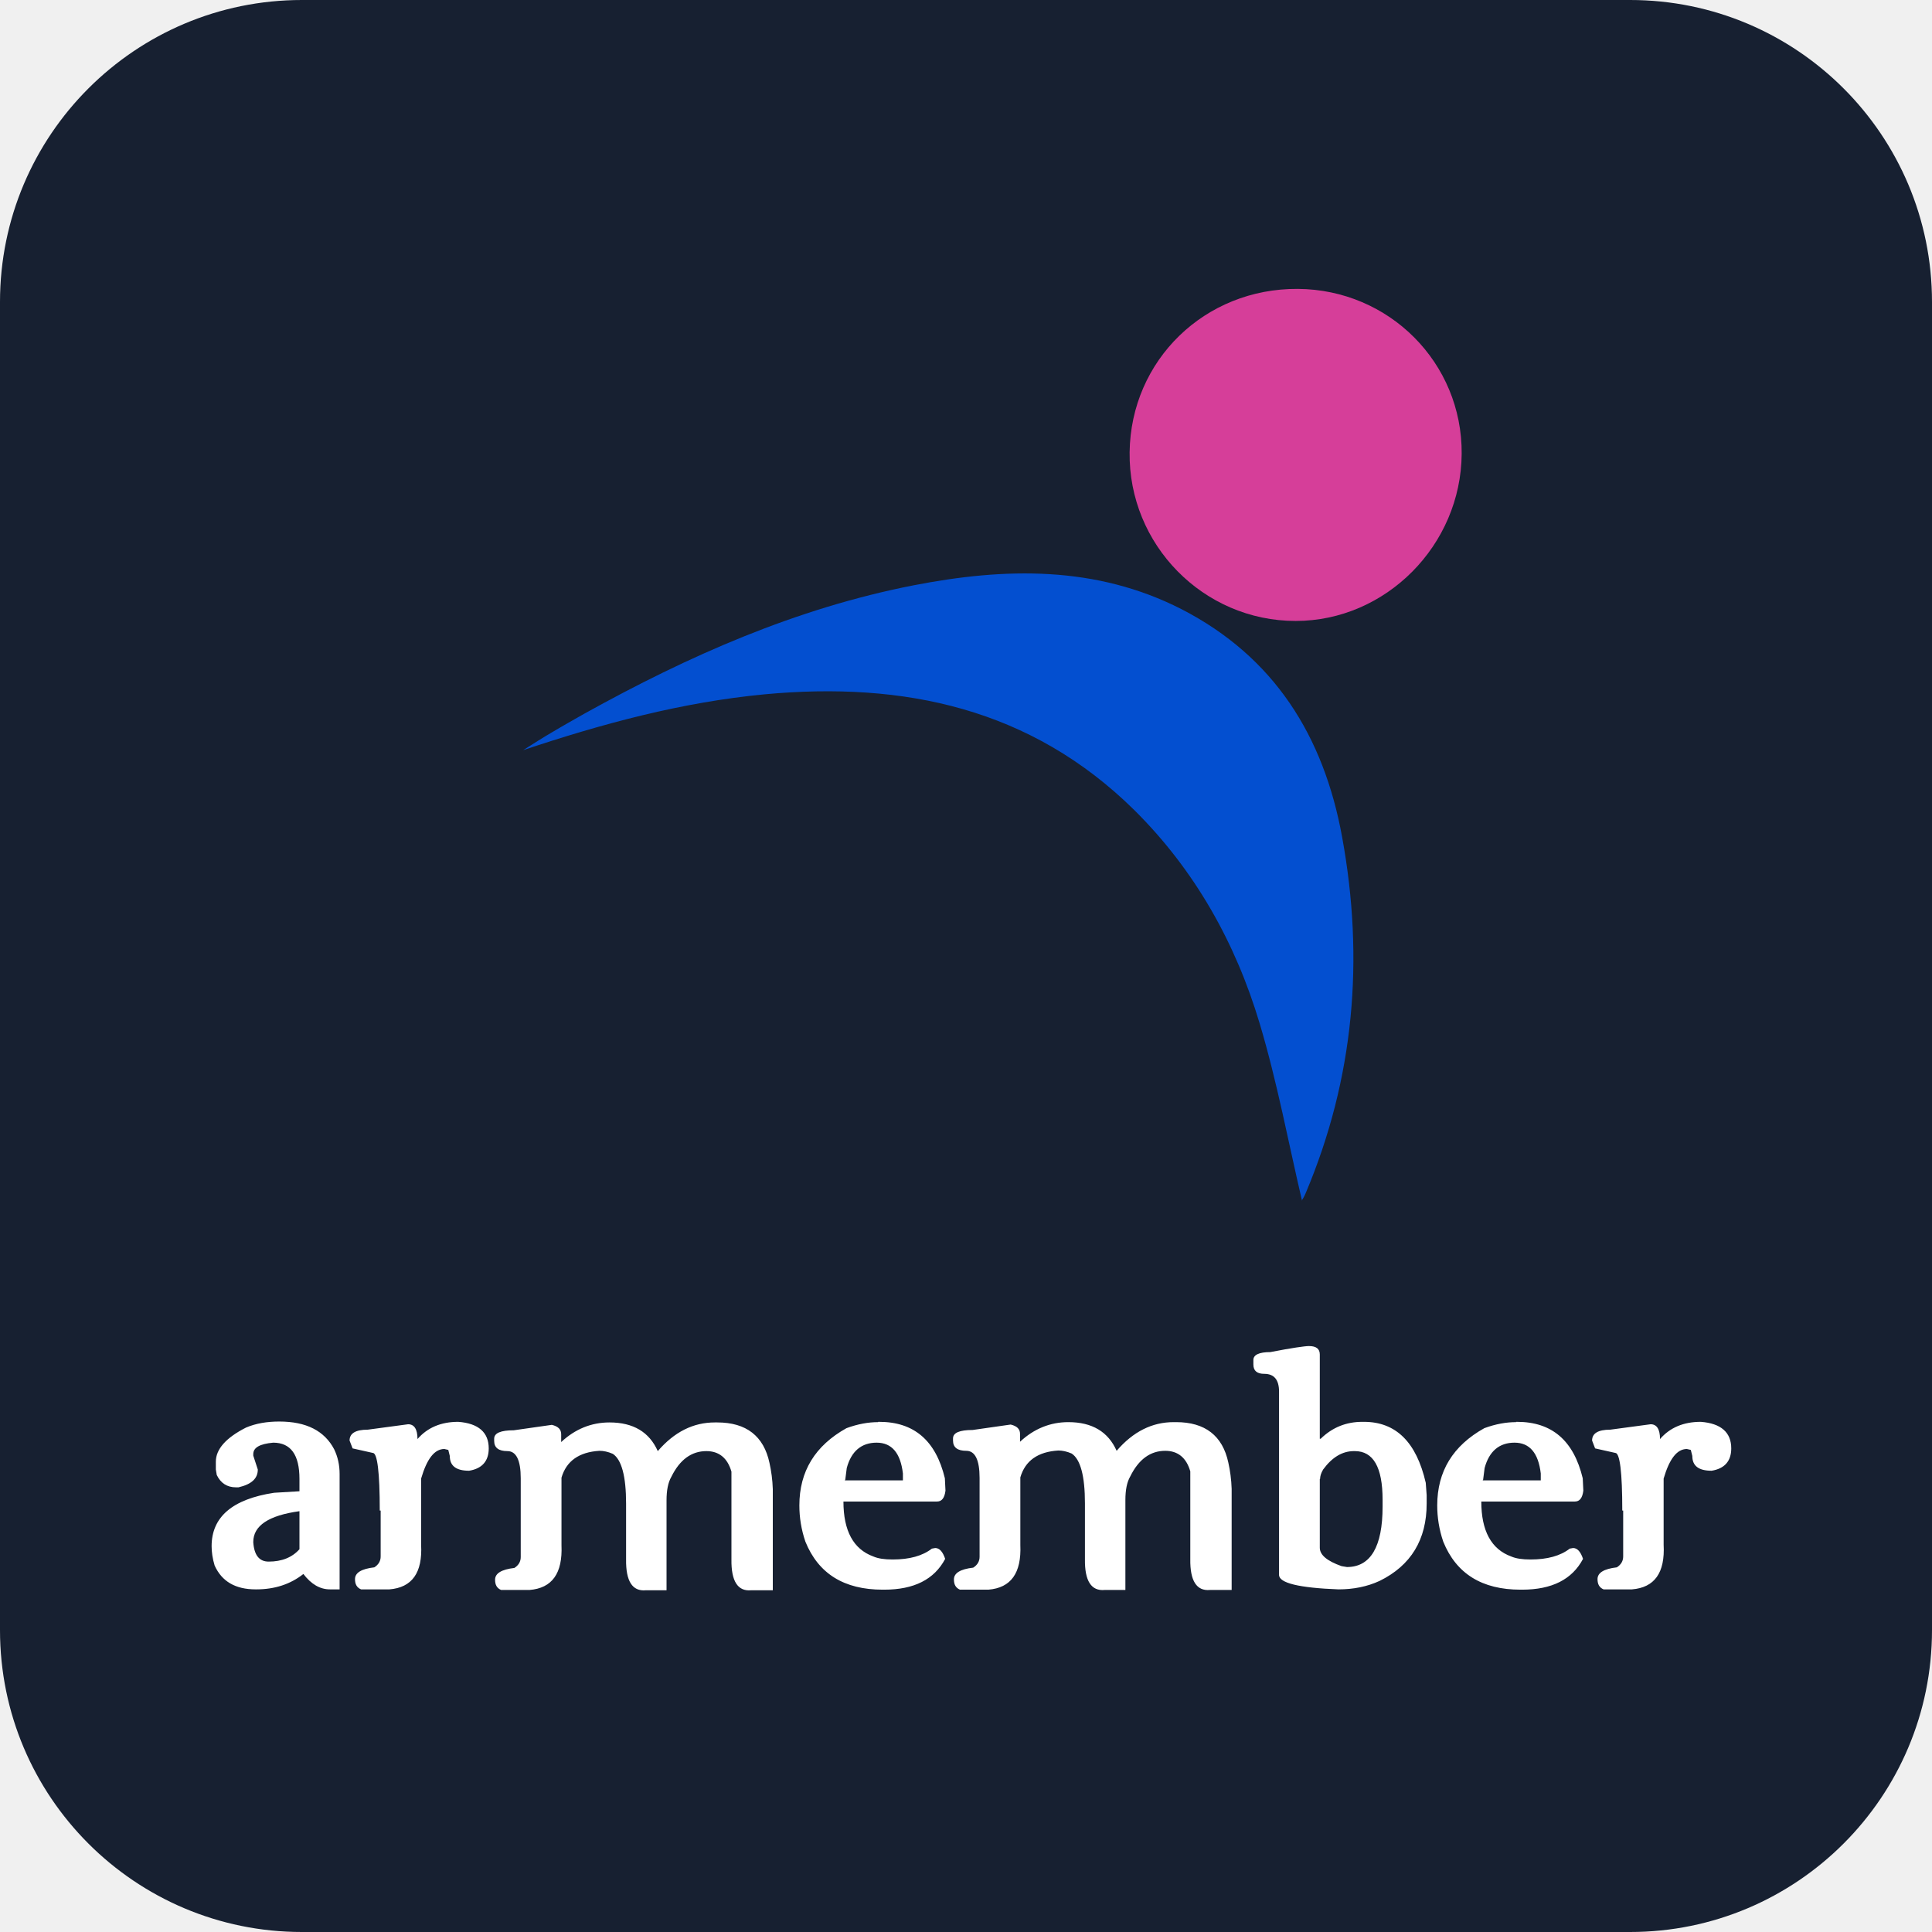
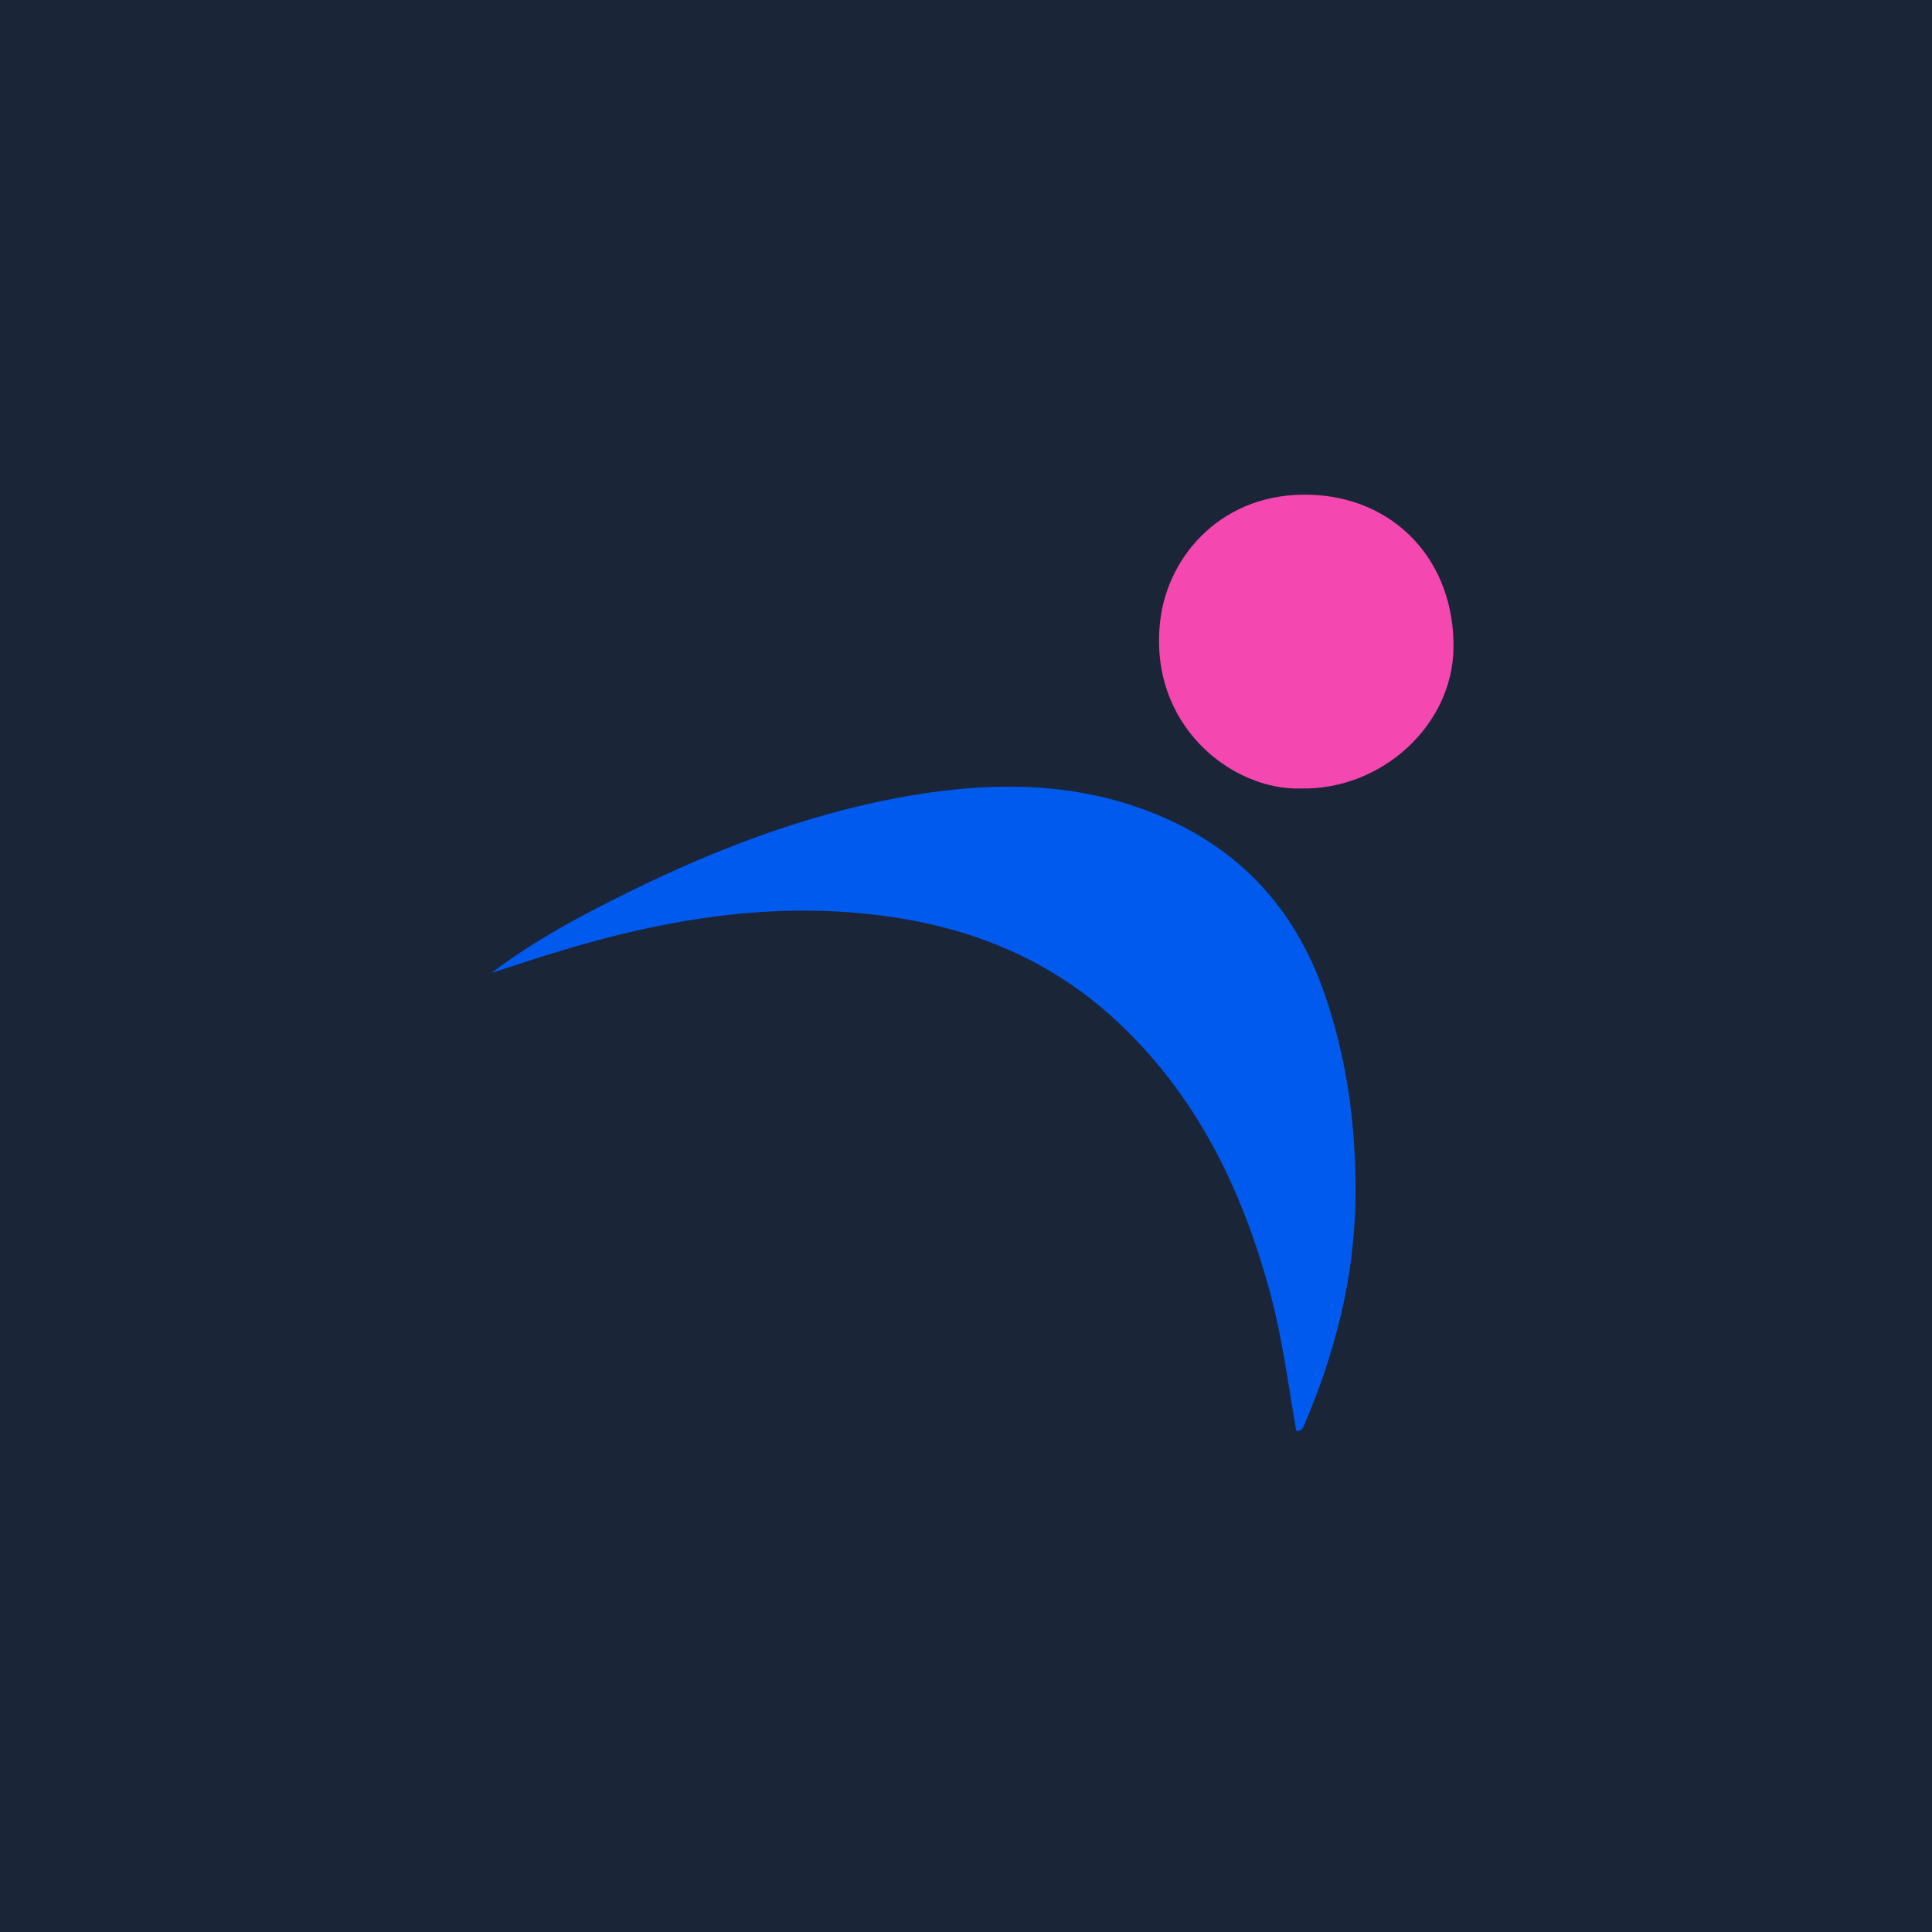
<svg xmlns="http://www.w3.org/2000/svg" id="a" viewBox="0 0 64 64">
-   <rect x="0" width="64" height="64" rx="10" ry="10" style="fill:#172031;" />
-   <path d="m43.13,39.77c-.45-1.92-.82-3.92-1.4-5.86-.8-2.68-2.15-5.09-4.16-7.08-3.42-3.37-7.63-4.26-12.24-3.83-2.74.26-5.37.97-8,1.85.32-.2.64-.41.97-.6.35-.21.71-.41,1.06-.61,3.44-1.91,7.01-3.49,10.9-4.25,3.03-.59,6.04-.66,8.88.79,3.07,1.58,4.71,4.2,5.32,7.55.74,4.05.4,7.99-1.21,11.8-.05.12-.12.23-.13.24Z" style="fill:#034fd0;" />
-   <path d="m42.99,9.57c3.03.02,5.45,2.45,5.43,5.46-.02,3.03-2.51,5.54-5.5,5.54-3.06,0-5.54-2.53-5.5-5.59.04-3.05,2.49-5.43,5.57-5.41Z" style="fill:#d63e99;" />
-   <path d="m11.25,52.65h-.32c-.33,0-.62-.17-.88-.51-.43.34-.95.51-1.56.51h-.02c-.67,0-1.12-.26-1.36-.79-.07-.23-.1-.45-.1-.64,0-.97.69-1.56,2.07-1.77l.84-.05v-.41c0-.8-.29-1.2-.87-1.2-.44.04-.66.16-.66.38v.05l.15.46c0,.3-.21.49-.64.59h-.08c-.3,0-.51-.14-.64-.41l-.03-.18v-.26c0-.41.33-.79,1-1.13.33-.14.7-.2,1.1-.2.9,0,1.5.31,1.82.92.12.25.18.52.18.82v3.81Zm-2.86-1.56c.03.43.2.64.51.64.44,0,.78-.14,1.02-.41v-1.26c-1.02.14-1.53.48-1.53,1.02Zm4.19-1.05c0-1.27-.08-1.91-.23-1.91l-.67-.15-.1-.26c0-.24.2-.36.6-.36l1.34-.18c.2,0,.31.16.31.49.33-.38.78-.57,1.35-.57.67.05,1.01.35,1.01.88,0,.42-.22.67-.65.74-.43,0-.64-.16-.64-.49l-.05-.2-.13-.03c-.33,0-.58.33-.77.98v2.19c.05.93-.3,1.42-1.05,1.48h-.94c-.14-.06-.2-.17-.2-.34,0-.21.21-.34.64-.39.14-.09.21-.21.21-.36v-1.52Zm8.16-.23c0-.91-.15-1.46-.44-1.65-.16-.07-.31-.1-.44-.1-.68.04-1.1.34-1.26.89v2.24c.04.93-.31,1.42-1.06,1.48h-.94c-.14-.06-.2-.17-.2-.34,0-.21.21-.34.64-.39.14-.09.21-.21.21-.36v-2.61c0-.6-.15-.9-.44-.9s-.44-.11-.44-.34v-.07c0-.19.22-.28.65-.28l1.26-.18c.21.05.31.15.31.31v.26c.46-.43,1-.65,1.6-.65.79,0,1.32.32,1.6.95.55-.64,1.18-.95,1.89-.95h.08c.96,0,1.54.45,1.73,1.34.06.27.1.56.11.87v3.35h-.72c-.44.04-.66-.3-.65-1.02v-2.91c-.13-.45-.41-.68-.83-.68-.49,0-.88.28-1.16.85-.11.19-.16.45-.16.78v2.98s-.69,0-.69,0c-.44.04-.66-.3-.65-1.02v-1.84Zm8.35-2.71h.03c1.16,0,1.88.62,2.18,1.87l.02.41c-.03.24-.12.36-.28.36h-3.1c0,.97.33,1.58.99,1.82.16.07.37.1.64.1.56,0,.99-.12,1.3-.36l.11-.02c.14,0,.25.12.33.36-.36.68-1.03,1.02-2.02,1.02h-.05c-1.28,0-2.13-.53-2.56-1.59-.14-.41-.2-.81-.2-1.2,0-1.13.52-1.98,1.56-2.56.38-.14.73-.2,1.05-.2Zm-1.1,1.92v.02h1.92v-.23c-.08-.68-.37-1.02-.87-1.02s-.84.28-.99.84l-.05.39Zm7.95.78c0-.91-.15-1.46-.44-1.65-.16-.07-.31-.1-.44-.1-.68.04-1.1.34-1.26.89v2.24c.04.93-.31,1.42-1.06,1.48h-.94c-.14-.06-.2-.17-.2-.34,0-.21.21-.34.64-.39.14-.09.21-.21.21-.36v-2.61c0-.6-.15-.9-.44-.9s-.44-.11-.44-.34v-.07c0-.19.22-.28.65-.28l1.26-.18c.21.05.31.15.31.31v.26c.46-.43,1-.65,1.6-.65.79,0,1.32.32,1.6.95.55-.64,1.18-.95,1.89-.95h.08c.96,0,1.54.45,1.73,1.34.06.27.1.56.11.87v3.35h-.72c-.44.04-.66-.3-.65-1.02v-2.91c-.13-.45-.41-.68-.83-.68-.49,0-.88.28-1.16.85-.11.19-.16.45-.16.78v2.98s-.69,0-.69,0c-.44.04-.66-.3-.65-1.02v-1.84Zm7.42-5.21c.24,0,.36.09.36.28v2.79h.03c.39-.38.85-.56,1.38-.56h.05c1.06,0,1.74.67,2.05,2.02l.03.41v.28c0,1.19-.52,2.05-1.56,2.56-.41.19-.87.28-1.36.28-1.31-.05-1.97-.21-1.97-.48v-6.07c0-.39-.16-.59-.49-.59-.24,0-.36-.1-.36-.31v-.15c0-.17.19-.26.56-.26.72-.14,1.15-.2,1.28-.2Zm.36,4.4v2.28c0,.24.24.44.72.61l.18.03c.78,0,1.18-.67,1.18-2v-.23c0-1.08-.31-1.61-.92-1.61h-.03c-.38,0-.72.2-1.02.61-.07.12-.1.22-.1.31Zm6.5-1.89h.03c1.16,0,1.88.62,2.18,1.87l.02.41c-.03.24-.12.36-.28.36h-3.1c0,.97.33,1.58.99,1.82.16.07.37.1.64.1.56,0,.99-.12,1.3-.36l.11-.02c.14,0,.25.12.33.36-.36.68-1.03,1.02-2.02,1.02h-.05c-1.28,0-2.13-.53-2.56-1.59-.14-.41-.2-.81-.2-1.2,0-1.13.52-1.98,1.56-2.56.38-.14.73-.2,1.05-.2Zm-1.1,1.92v.02h1.92v-.23c-.08-.68-.37-1.02-.87-1.02s-.84.28-.99.84l-.05.39Zm4.62,1.02c0-1.27-.08-1.91-.23-1.91l-.67-.15-.1-.26c0-.24.2-.36.6-.36l1.34-.18c.2,0,.31.16.31.49.33-.38.78-.57,1.35-.57.67.05,1.01.35,1.01.88,0,.42-.22.67-.65.74-.43,0-.64-.16-.64-.49l-.05-.2-.13-.03c-.33,0-.58.33-.77.98v2.19c.05.93-.3,1.42-1.05,1.48h-.94c-.14-.06-.2-.17-.2-.34,0-.21.21-.34.64-.39.14-.09.21-.21.21-.36v-1.52Z" style="fill:#fff;" />
+   <rect width="64" height="64" style="fill:#1a2538;" />
+   <path d="m16.28,32.23c1.46-1.11,3.06-1.95,4.69-2.75,2.8-1.37,5.7-2.47,8.76-3.05,2.85-.53,5.75-.6,8.51.52,2.76,1.11,4.64,3.1,5.63,5.95.78,2.25,1.07,4.56,1.03,6.91-.05,2.57-.68,5.02-1.69,7.38-.04.09-.07.22-.27.21-.26-1.49-.45-3-.84-4.48-.94-3.51-2.47-6.68-5.19-9.17-1.96-1.8-4.31-2.85-6.92-3.3-4-.69-7.87-.05-11.69,1.13-.68.21-1.34.43-2.02.65Z" style="fill:#005aed;" />
+   <path d="m43.11,26.12c-2.29.08-5.11-2.1-4.67-5.61.27-2.13,2.08-4.23,5-4.12,2.75.1,4.74,2.17,4.71,5.07-.03,2.56-2.37,4.71-5.05,4.66Z" style="fill:#f447af;" />
</svg>
